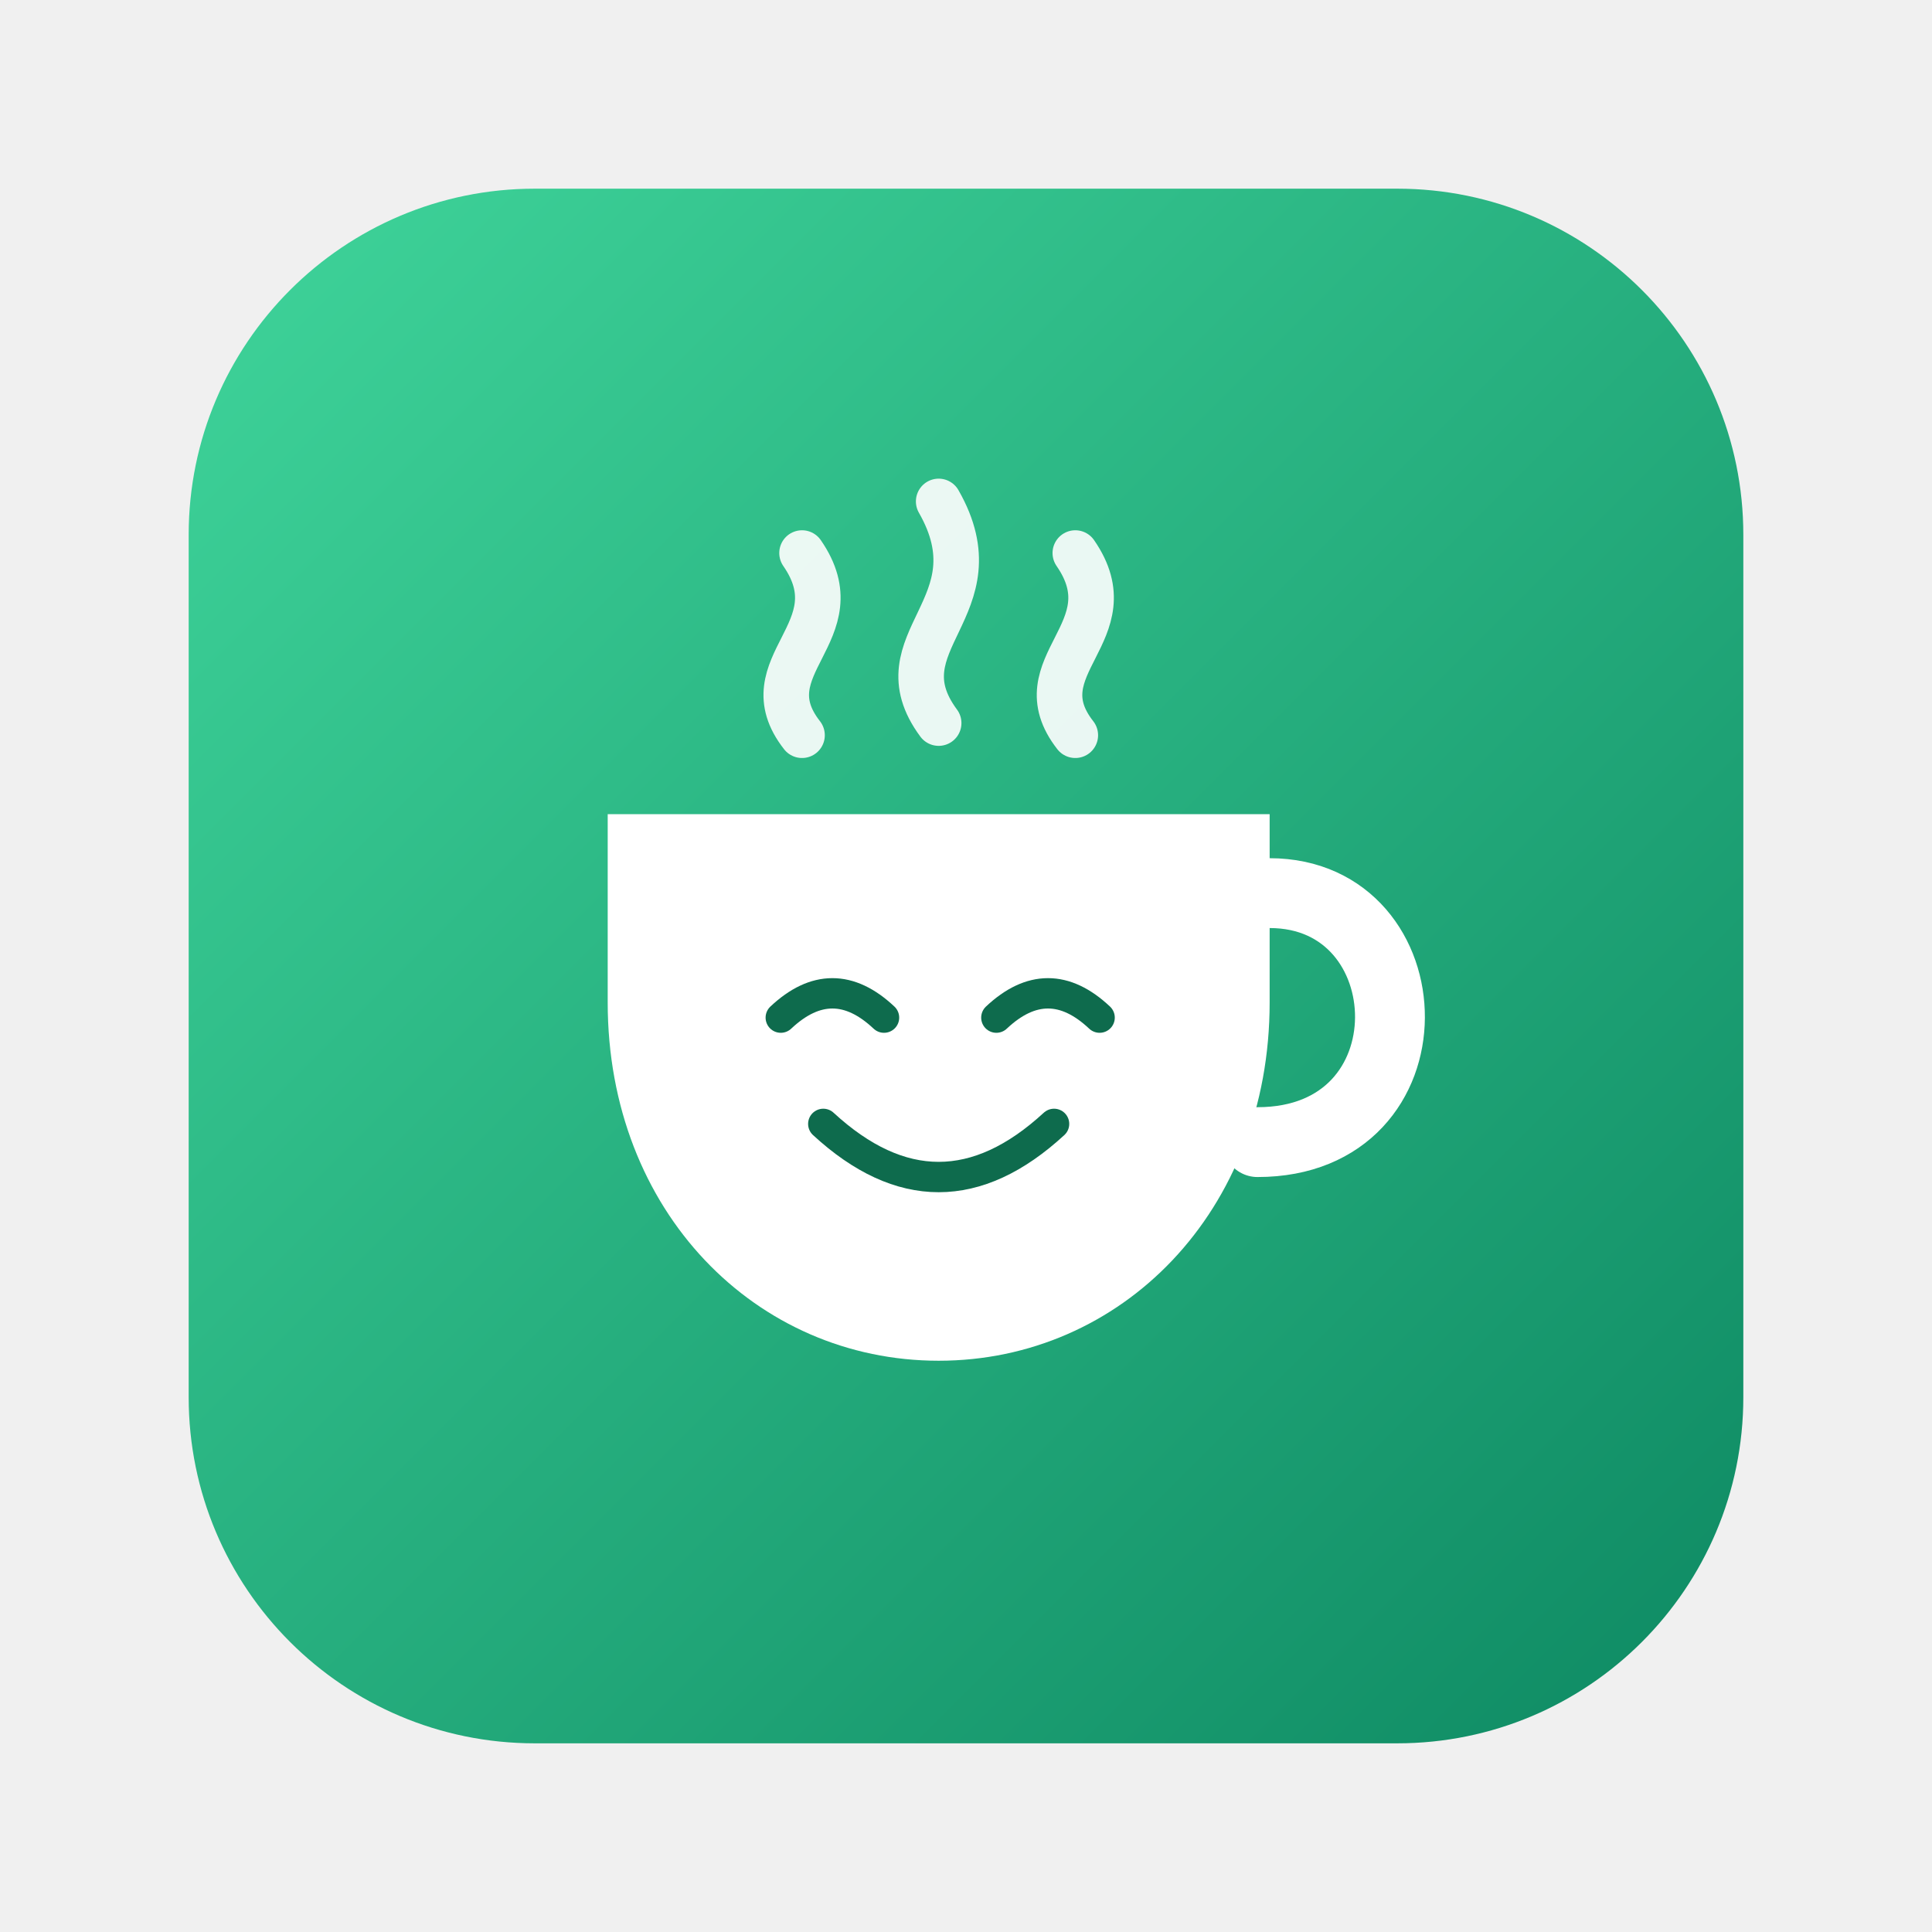
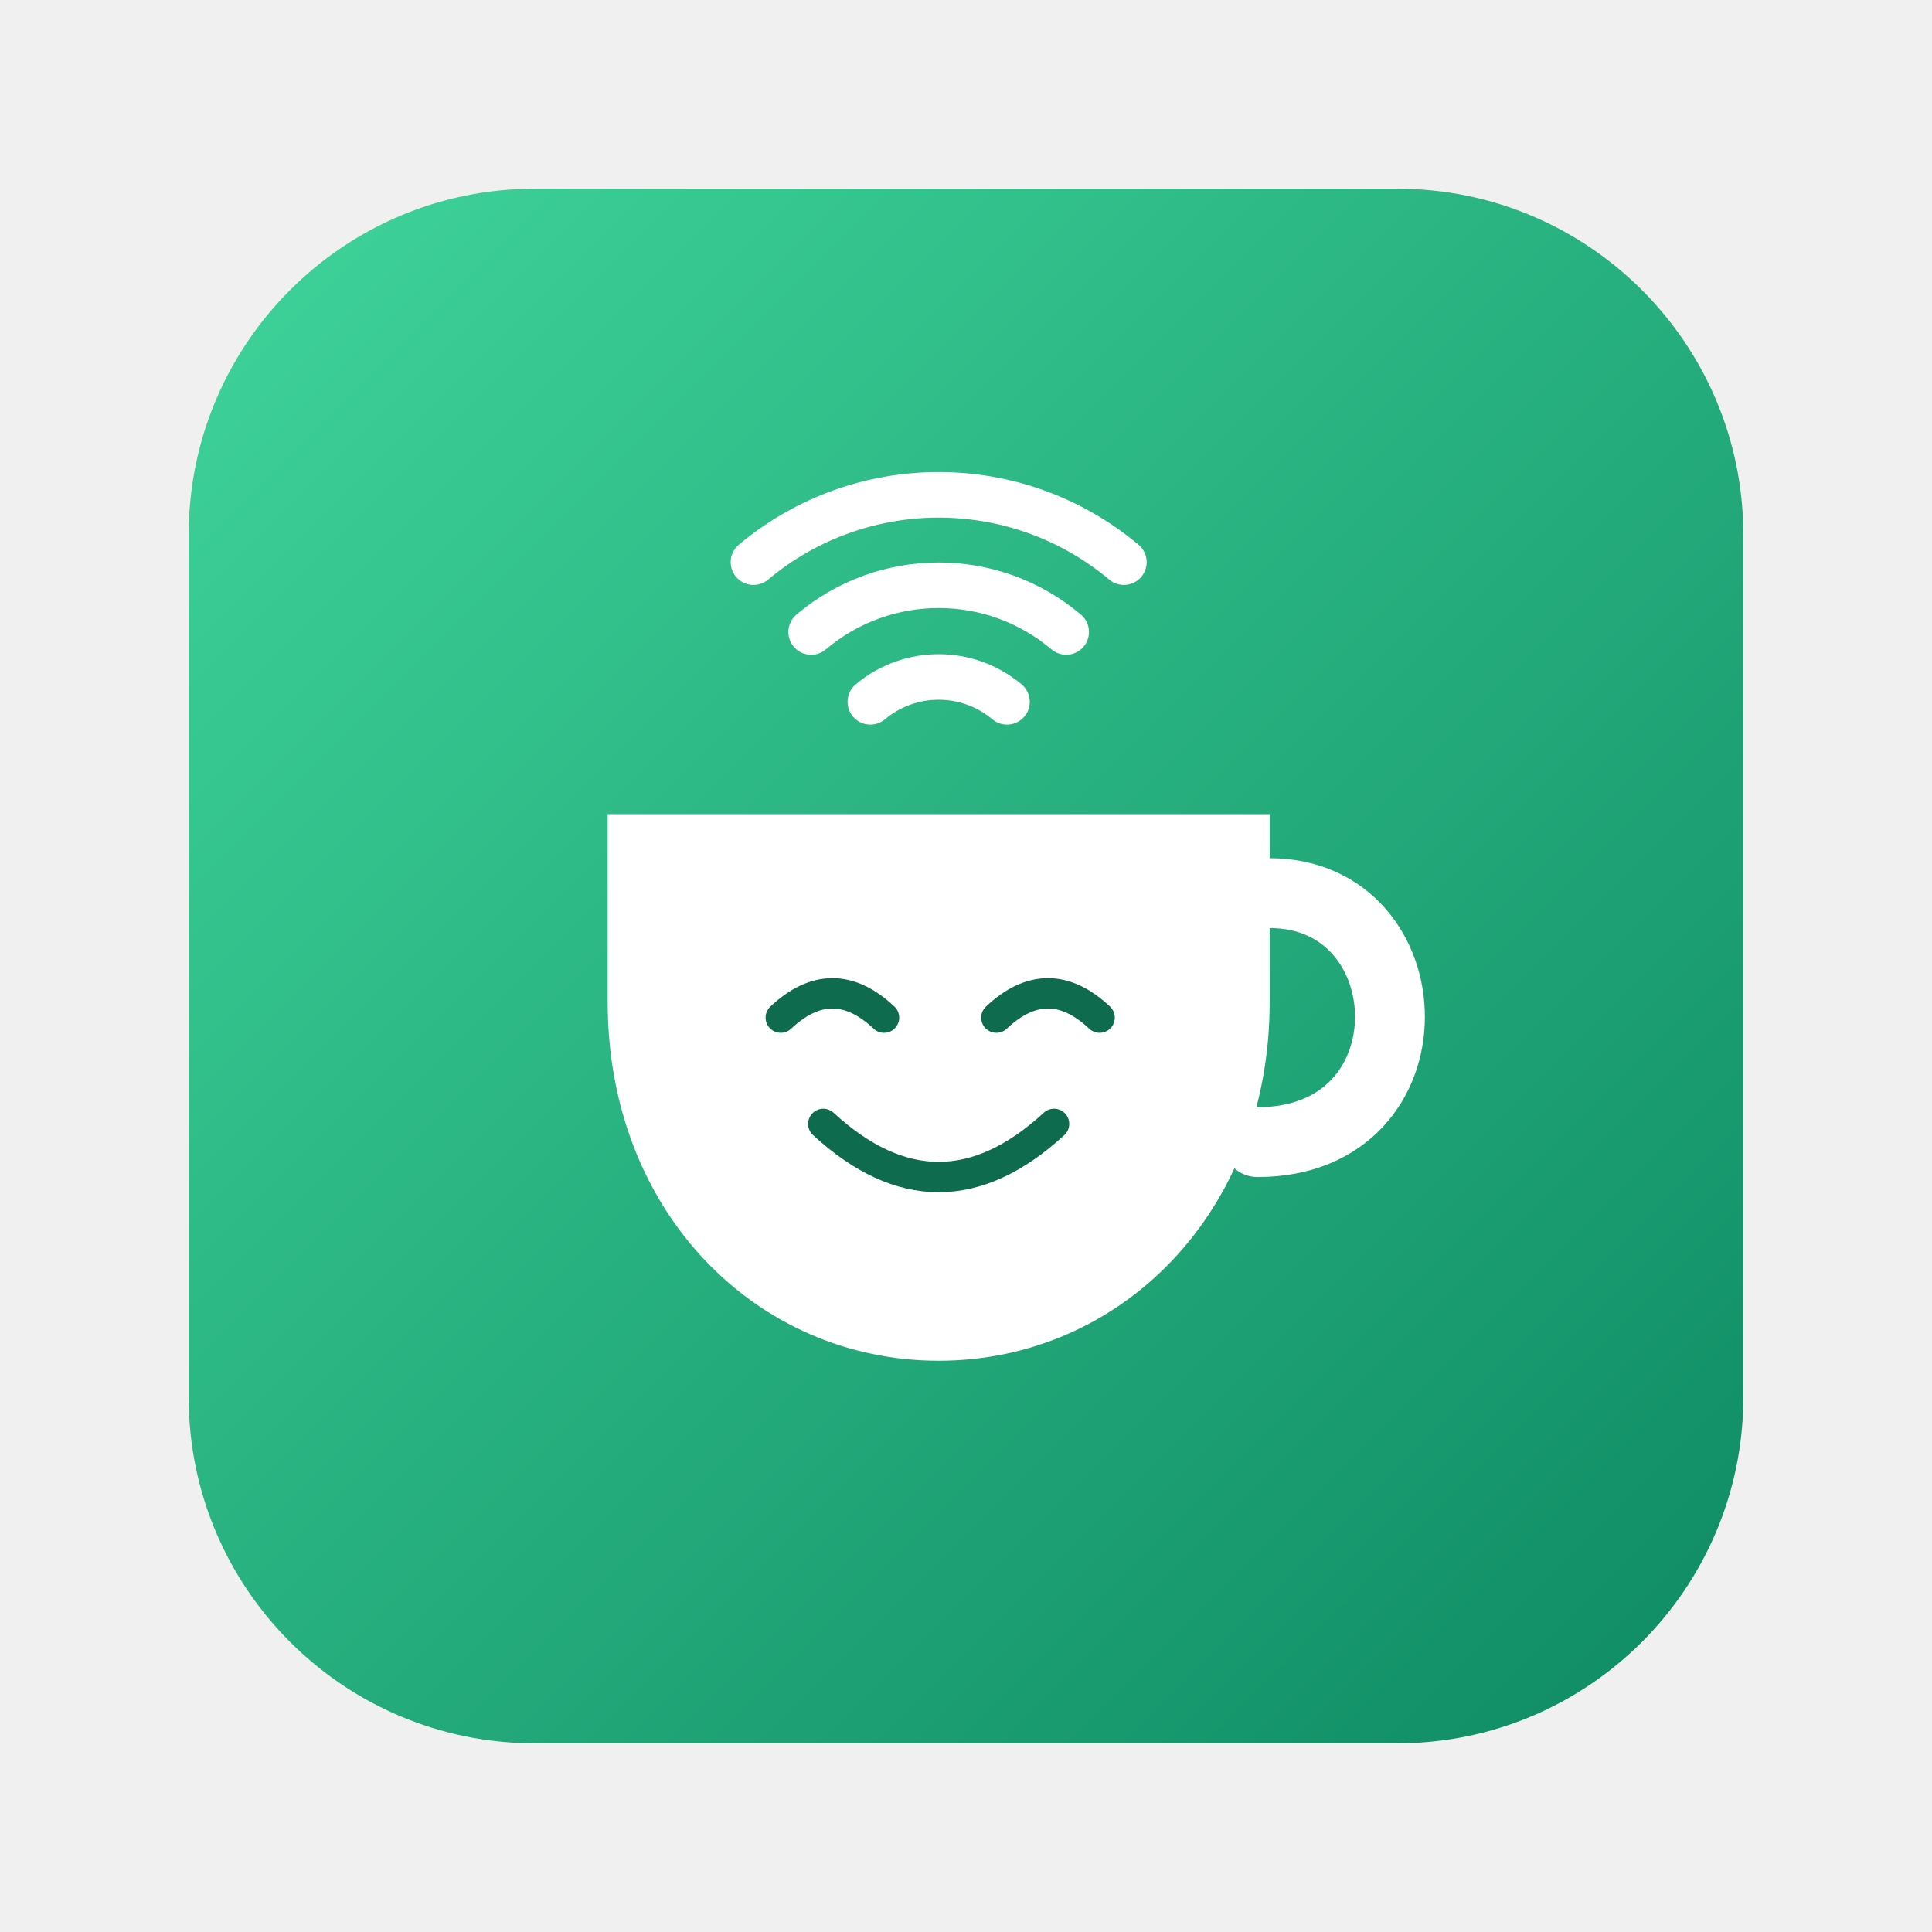
<svg xmlns="http://www.w3.org/2000/svg" viewBox="0 0 1024 1024" width="1024" height="1024">
-   <svg x="100" y="100" width="824" height="824" viewBox="0 0 1024 1024" preserveAspectRatio="xMidYMid meet">
+   <g transform="translate(100 100) scale(0.8046875)">
    <defs>
      <linearGradient id="bg" x1="0" y1="0" x2="1" y2="1">
        <stop offset="0" stop-color="#3FD49A" />
        <stop offset="1" stop-color="#0E8A63" />
      </linearGradient>
    </defs>
    <rect width="1024" height="1024" rx="228" fill="url(#bg)" />
-     <path d="M404 360 C368 314 440 292 404 240" fill="none" stroke="#FFFFFF" stroke-width="30" stroke-linecap="round" opacity="0.9" />
-     <path d="M494 352 C454 298 534 276 494 206" fill="none" stroke="#FFFFFF" stroke-width="30" stroke-linecap="round" opacity="0.9" />
-     <path d="M584 360 C548 314 620 292 584 240" fill="none" stroke="#FFFFFF" stroke-width="30" stroke-linecap="round" opacity="0.9" />
+     <path d="M449 338 A70 70 0 0 1 539 338" fill="none" stroke="#FFFFFF" stroke-width="30" stroke-linecap="round" />
+     <path d="M410 292 A130 130 0 0 1 578 292" fill="none" stroke="#FFFFFF" stroke-width="30" stroke-linecap="round" />
+     <path d="M372 246 A190 190 0 0 1 616 246" fill="none" stroke="#FFFFFF" stroke-width="30" stroke-linecap="round" />
    <path d="M276 412 H712 V536 C712 674 614 772 494 772 C374 772 276 674 276 536 Z" fill="#FFFFFF" />
    <path d="M712 464 C816 464 822 628 704 628" fill="none" stroke="#FFFFFF" stroke-width="46" stroke-linecap="round" />
    <path d="M390 546 Q424 514 458 546" fill="none" stroke="#0E6B4D" stroke-width="20" stroke-linecap="round" />
    <path d="M532 546 Q566 514 600 546" fill="none" stroke="#0E6B4D" stroke-width="20" stroke-linecap="round" />
    <path d="M418 616 Q494 686 570 616" fill="none" stroke="#0E6B4D" stroke-width="20" stroke-linecap="round" />
-   </svg>
+   </g>
</svg>
